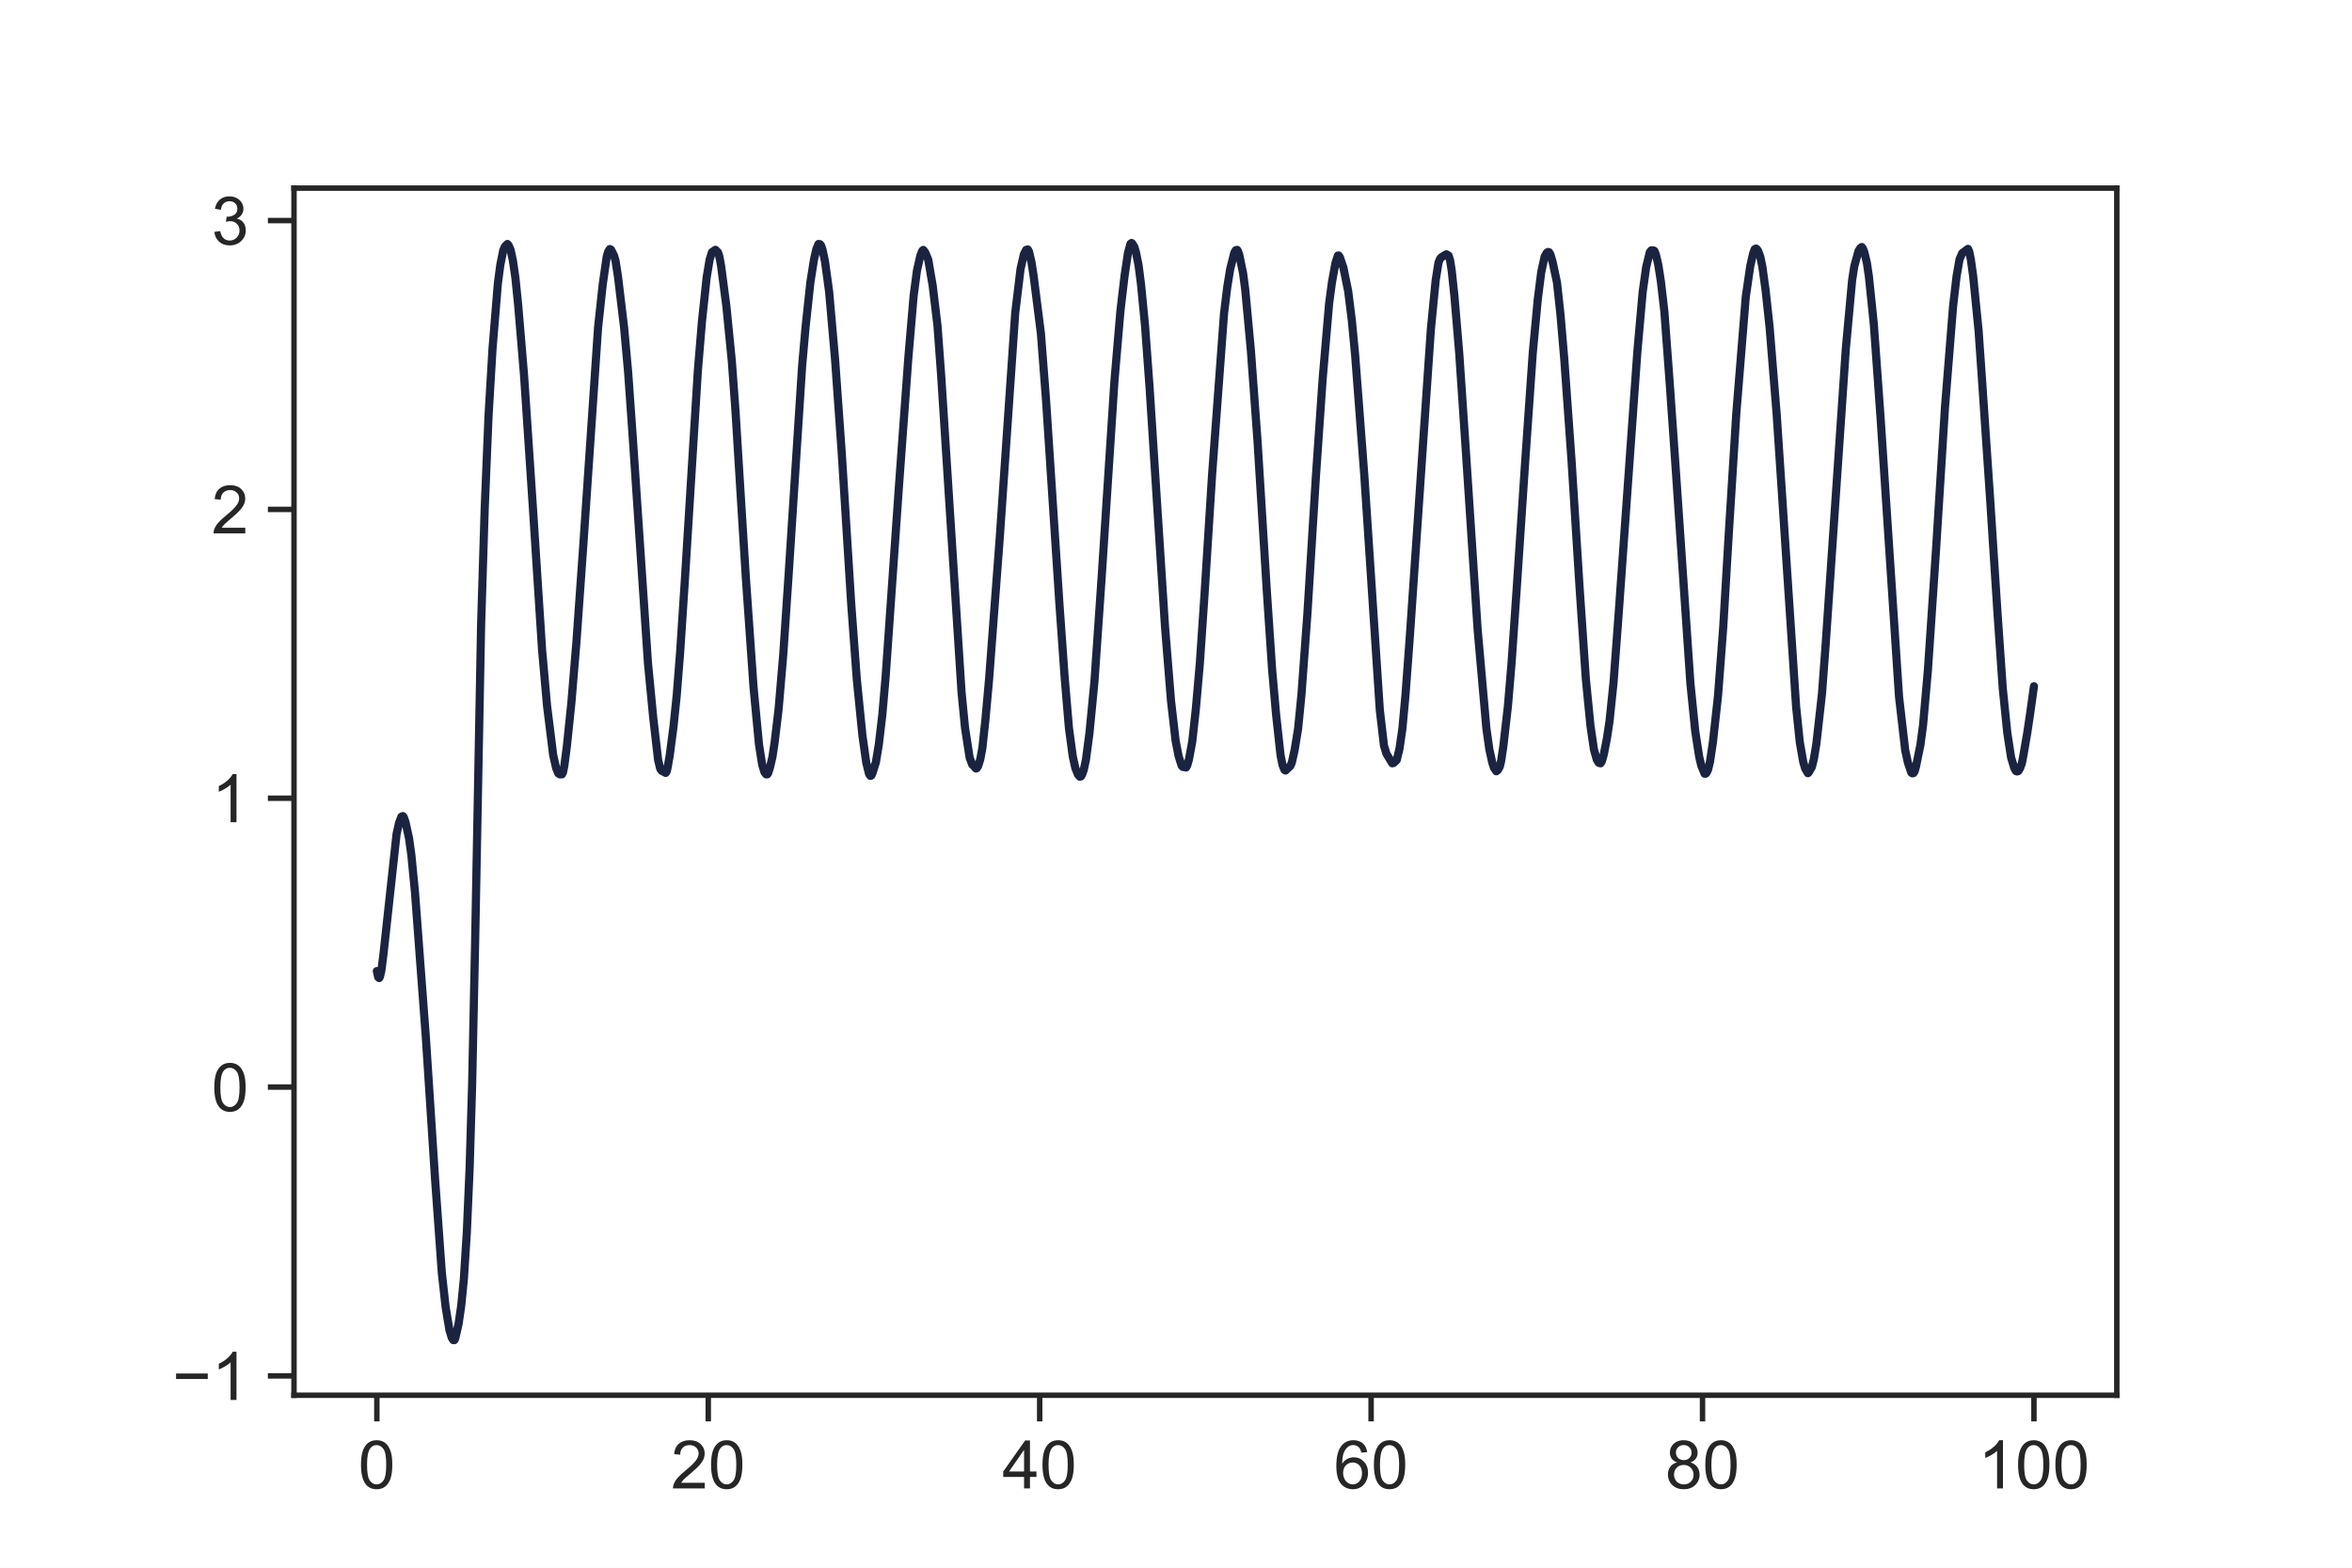
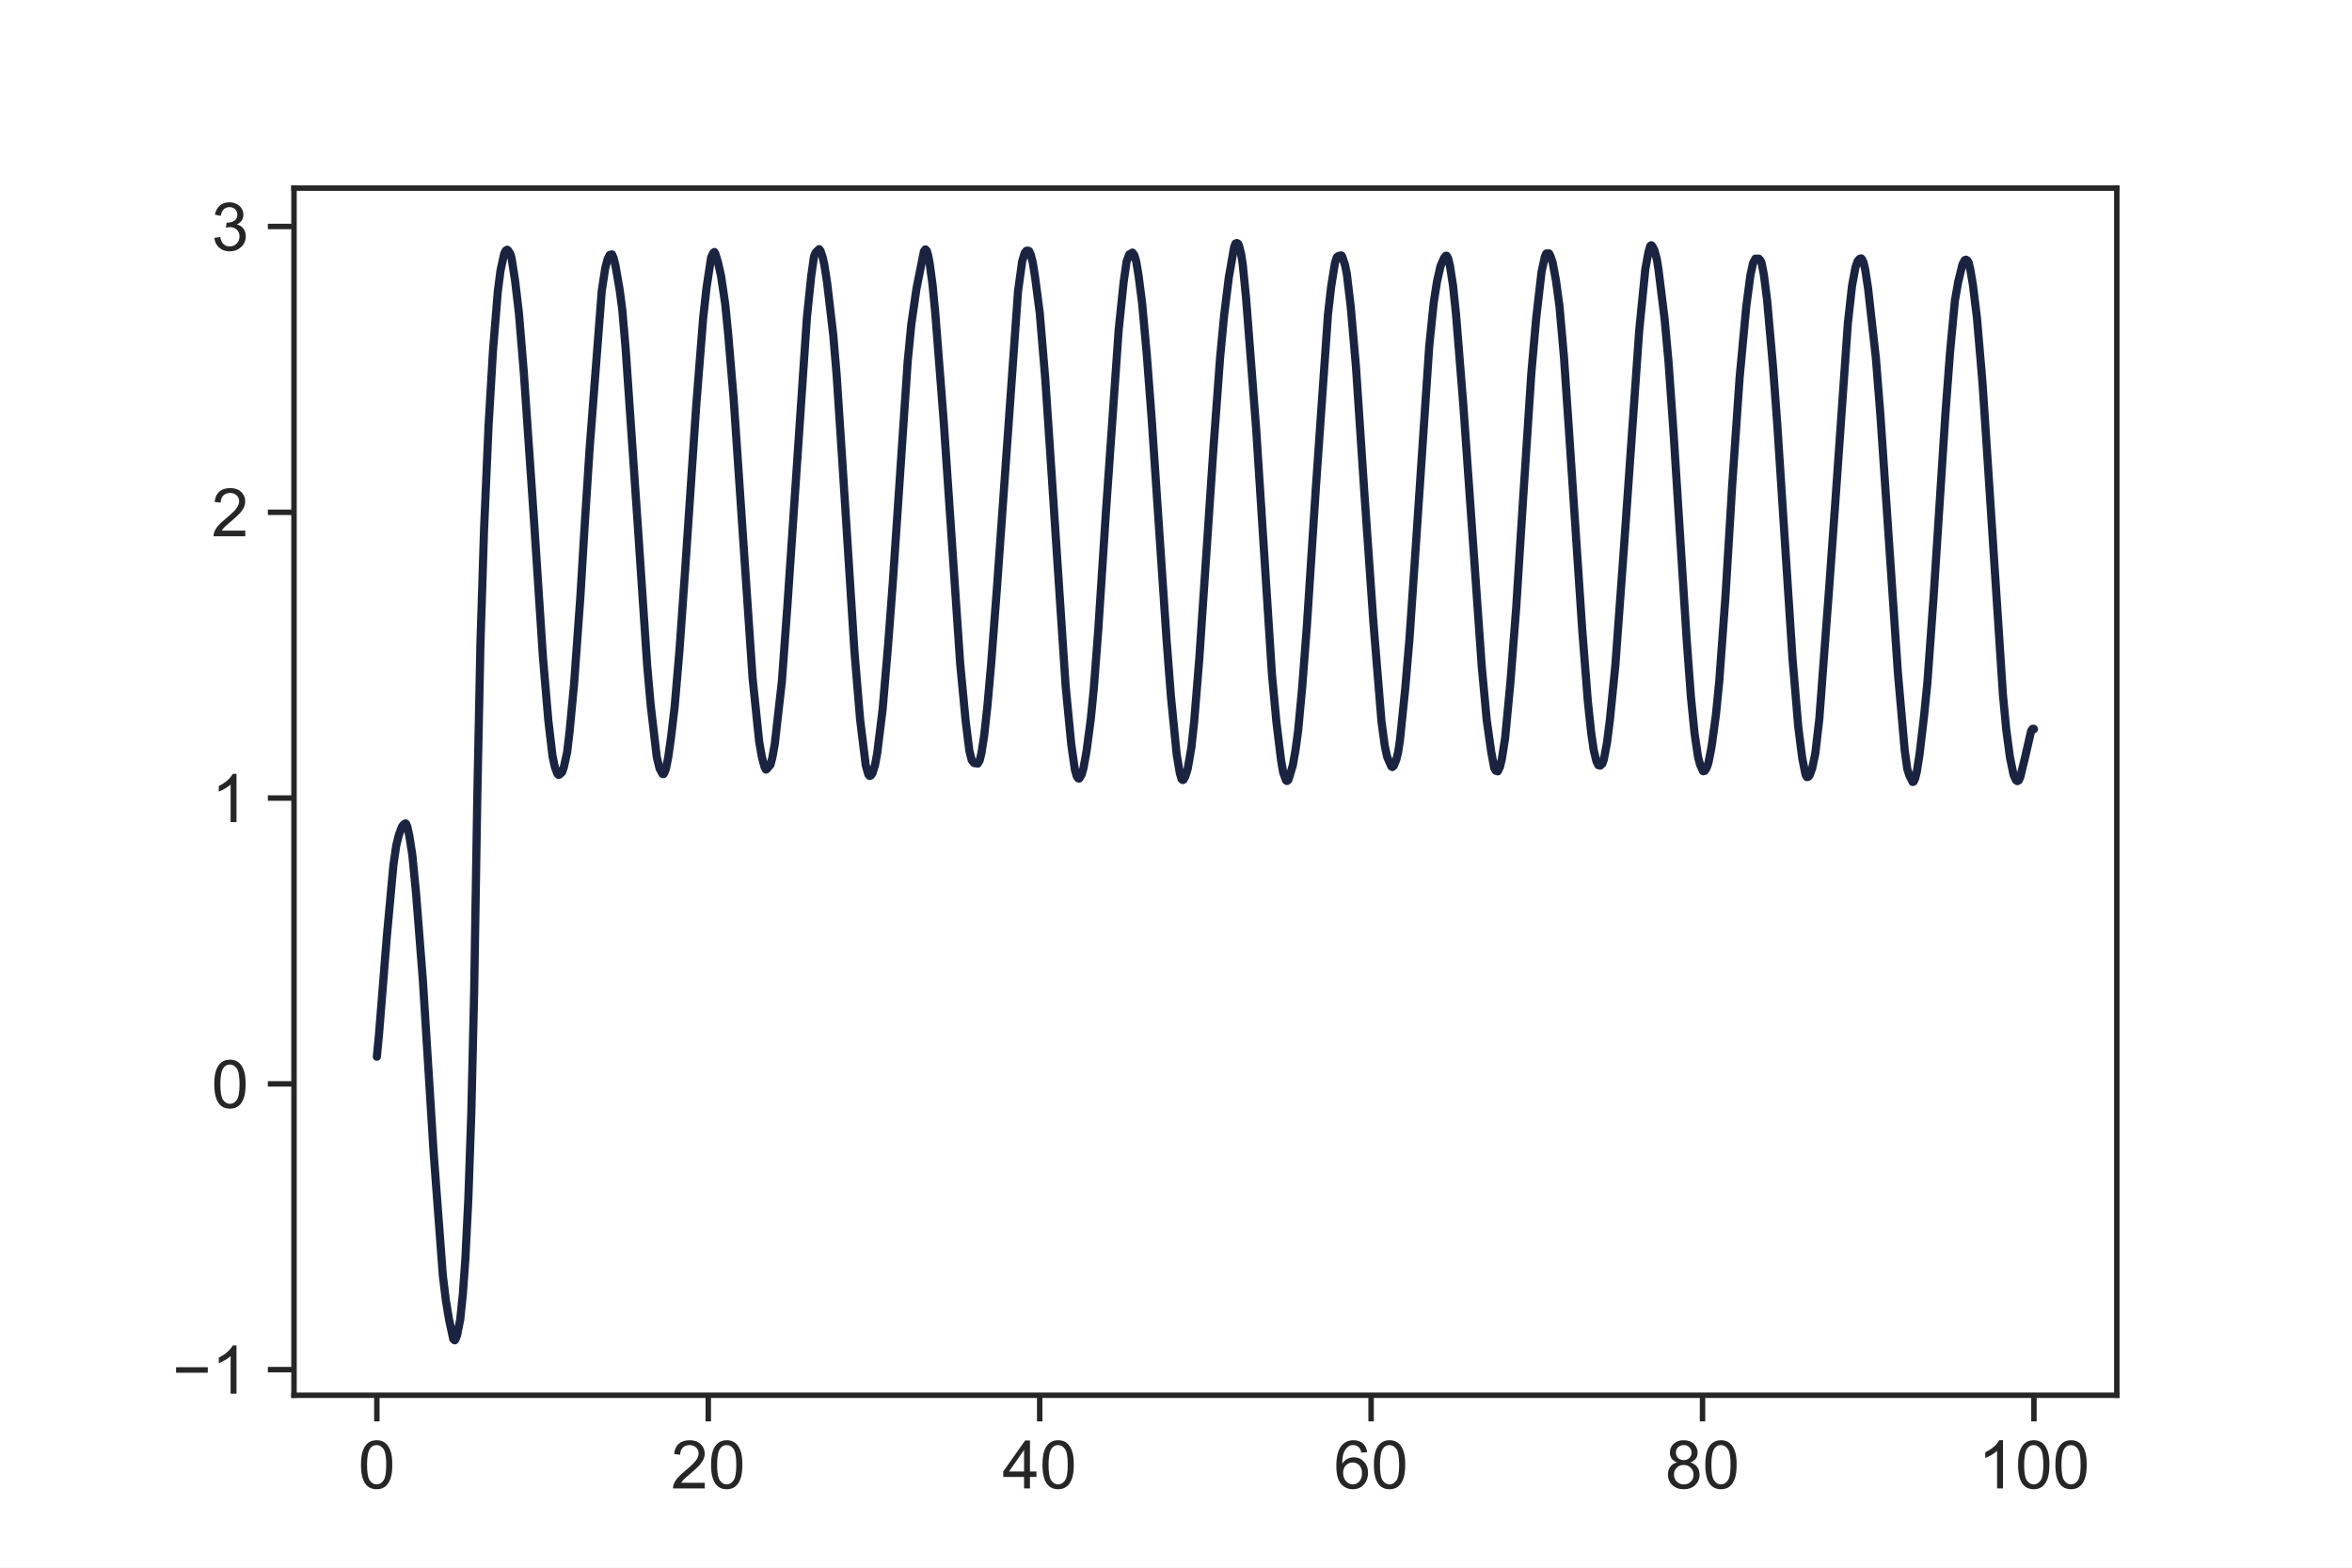
<svg xmlns="http://www.w3.org/2000/svg" xmlns:xlink="http://www.w3.org/1999/xlink" width="432pt" height="288pt" viewBox="0 0 432 288" version="1.1">
  <defs>
    <style type="text/css">*{stroke-linejoin: round; stroke-linecap: butt}</style>
  </defs>
  <g id="figure_1">
    <g id="patch_1">
      <path d="M 0 288  L 432 288  L 432 0  L 0 0  z " style="fill: #ffffff" />
    </g>
    <g id="axes_1">
      <g id="patch_2">
        <path d="M 54 256.32  L 388.8 256.32  L 388.8 34.56  L 54 34.56  z " style="fill: #ffffff" />
      </g>
      <g id="matplotlib.axis_1">
        <g id="xtick_1">
          <g id="line2d_1">
            <defs>
-               <path id="m2a15661d1d" d="M 0 0  L 0 4.8  " style="stroke: #262626" />
+               <path id="mbe264331b2" d="M 0 0  L 0 4.8  " style="stroke: #262626" />
            </defs>
            <g>
-               <use xlink:href="#m2a15661d1d" x="69.218" y="256.32" style="fill: #262626; stroke: #262626" />
+               <use xlink:href="#mbe264331b2" x="69.218" y="256.32" style="fill: #262626; stroke: #262626" />
            </g>
          </g>
          <g id="text_1">
            <g style="fill: #262626" transform="translate(65.79264 273.4384) scale(0.1232 -0.1232)">
              <defs>
                <path id="ArialMT-30" d="M 266 2259  Q 266 3072 433 3567  Q 600 4063 929 4331  Q 1259 4600 1759 4600  Q 2128 4600 2406 4451  Q 2684 4303 2865 4023  Q 3047 3744 3150 3342  Q 3253 2941 3253 2259  Q 3253 1453 3087 958  Q 2922 463 2592 192  Q 2263 -78 1759 -78  Q 1097 -78 719 397  Q 266 969 266 2259  z M 844 2259  Q 844 1131 1108 757  Q 1372 384 1759 384  Q 2147 384 2411 759  Q 2675 1134 2675 2259  Q 2675 3391 2411 3762  Q 2147 4134 1753 4134  Q 1366 4134 1134 3806  Q 844 3388 844 2259  z " transform="scale(0.015625)" />
              </defs>
              <use xlink:href="#ArialMT-30" />
            </g>
          </g>
        </g>
        <g id="xtick_2">
          <g id="line2d_2">
            <g>
-               <use xlink:href="#m2a15661d1d" x="130.091" y="256.32" style="fill: #262626; stroke: #262626" />
+               <use xlink:href="#mbe264331b2" x="130.091" y="256.32" style="fill: #262626; stroke: #262626" />
            </g>
          </g>
          <g id="text_2">
            <g style="fill: #262626" transform="translate(123.2398 273.4384) scale(0.1232 -0.1232)">
              <defs>
                <path id="ArialMT-32" d="M 3222 541  L 3222 0  L 194 0  Q 188 203 259 391  Q 375 700 629 1000  Q 884 1300 1366 1694  Q 2113 2306 2375 2664  Q 2638 3022 2638 3341  Q 2638 3675 2398 3904  Q 2159 4134 1775 4134  Q 1369 4134 1125 3890  Q 881 3647 878 3216  L 300 3275  Q 359 3922 746 4261  Q 1134 4600 1788 4600  Q 2447 4600 2831 4234  Q 3216 3869 3216 3328  Q 3216 3053 3103 2787  Q 2991 2522 2730 2228  Q 2469 1934 1863 1422  Q 1356 997 1212 845  Q 1069 694 975 541  L 3222 541  z " transform="scale(0.015625)" />
              </defs>
              <use xlink:href="#ArialMT-32" />
              <use xlink:href="#ArialMT-30" transform="translate(55.61523 0)" />
            </g>
          </g>
        </g>
        <g id="xtick_3">
          <g id="line2d_3">
            <g>
-               <use xlink:href="#m2a15661d1d" x="190.964" y="256.32" style="fill: #262626; stroke: #262626" />
+               <use xlink:href="#mbe264331b2" x="190.964" y="256.32" style="fill: #262626; stroke: #262626" />
            </g>
          </g>
          <g id="text_3">
            <g style="fill: #262626" transform="translate(184.1126 273.4384) scale(0.1232 -0.1232)">
              <defs>
                <path id="ArialMT-34" d="M 2069 0  L 2069 1097  L 81 1097  L 81 1613  L 2172 4581  L 2631 4581  L 2631 1613  L 3250 1613  L 3250 1097  L 2631 1097  L 2631 0  L 2069 0  z M 2069 1613  L 2069 3678  L 634 1613  L 2069 1613  z " transform="scale(0.015625)" />
              </defs>
              <use xlink:href="#ArialMT-34" />
              <use xlink:href="#ArialMT-30" transform="translate(55.61523 0)" />
            </g>
          </g>
        </g>
        <g id="xtick_4">
          <g id="line2d_4">
            <g>
-               <use xlink:href="#m2a15661d1d" x="251.836" y="256.32" style="fill: #262626; stroke: #262626" />
+               <use xlink:href="#mbe264331b2" x="251.836" y="256.32" style="fill: #262626; stroke: #262626" />
            </g>
          </g>
          <g id="text_4">
            <g style="fill: #262626" transform="translate(244.9853 273.4384) scale(0.1232 -0.1232)">
              <defs>
                <path id="ArialMT-36" d="M 3184 3459  L 2625 3416  Q 2550 3747 2413 3897  Q 2184 4138 1850 4138  Q 1581 4138 1378 3988  Q 1113 3794 959 3422  Q 806 3050 800 2363  Q 1003 2672 1297 2822  Q 1591 2972 1913 2972  Q 2475 2972 2870 2558  Q 3266 2144 3266 1488  Q 3266 1056 3080 686  Q 2894 316 2569 119  Q 2244 -78 1831 -78  Q 1128 -78 684 439  Q 241 956 241 2144  Q 241 3472 731 4075  Q 1159 4600 1884 4600  Q 2425 4600 2770 4297  Q 3116 3994 3184 3459  z M 888 1484  Q 888 1194 1011 928  Q 1134 663 1356 523  Q 1578 384 1822 384  Q 2178 384 2434 671  Q 2691 959 2691 1453  Q 2691 1928 2437 2201  Q 2184 2475 1800 2475  Q 1419 2475 1153 2201  Q 888 1928 888 1484  z " transform="scale(0.015625)" />
              </defs>
              <use xlink:href="#ArialMT-36" />
              <use xlink:href="#ArialMT-30" transform="translate(55.61523 0)" />
            </g>
          </g>
        </g>
        <g id="xtick_5">
          <g id="line2d_5">
            <g>
-               <use xlink:href="#m2a15661d1d" x="312.709" y="256.32" style="fill: #262626; stroke: #262626" />
+               <use xlink:href="#mbe264331b2" x="312.709" y="256.32" style="fill: #262626; stroke: #262626" />
            </g>
          </g>
          <g id="text_5">
            <g style="fill: #262626" transform="translate(305.858 273.4384) scale(0.1232 -0.1232)">
              <defs>
                <path id="ArialMT-38" d="M 1131 2484  Q 781 2613 612 2850  Q 444 3088 444 3419  Q 444 3919 803 4259  Q 1163 4600 1759 4600  Q 2359 4600 2725 4251  Q 3091 3903 3091 3403  Q 3091 3084 2923 2848  Q 2756 2613 2416 2484  Q 2838 2347 3058 2040  Q 3278 1734 3278 1309  Q 3278 722 2862 322  Q 2447 -78 1769 -78  Q 1091 -78 675 323  Q 259 725 259 1325  Q 259 1772 486 2073  Q 713 2375 1131 2484  z M 1019 3438  Q 1019 3113 1228 2906  Q 1438 2700 1772 2700  Q 2097 2700 2305 2904  Q 2513 3109 2513 3406  Q 2513 3716 2298 3927  Q 2084 4138 1766 4138  Q 1444 4138 1231 3931  Q 1019 3725 1019 3438  z M 838 1322  Q 838 1081 952 856  Q 1066 631 1291 507  Q 1516 384 1775 384  Q 2178 384 2440 643  Q 2703 903 2703 1303  Q 2703 1709 2433 1975  Q 2163 2241 1756 2241  Q 1359 2241 1098 1978  Q 838 1716 838 1322  z " transform="scale(0.015625)" />
              </defs>
              <use xlink:href="#ArialMT-38" />
              <use xlink:href="#ArialMT-30" transform="translate(55.61523 0)" />
            </g>
          </g>
        </g>
        <g id="xtick_6">
          <g id="line2d_6">
            <g>
-               <use xlink:href="#m2a15661d1d" x="373.582" y="256.32" style="fill: #262626; stroke: #262626" />
+               <use xlink:href="#mbe264331b2" x="373.582" y="256.32" style="fill: #262626; stroke: #262626" />
            </g>
          </g>
          <g id="text_6">
            <g style="fill: #262626" transform="translate(363.3052 273.4384) scale(0.1232 -0.1232)">
              <defs>
                <path id="ArialMT-31" d="M 2384 0  L 1822 0  L 1822 3584  Q 1619 3391 1289 3197  Q 959 3003 697 2906  L 697 3450  Q 1169 3672 1522 3987  Q 1875 4303 2022 4600  L 2384 4600  L 2384 0  z " transform="scale(0.015625)" />
              </defs>
              <use xlink:href="#ArialMT-31" />
              <use xlink:href="#ArialMT-30" transform="translate(55.61523 0)" />
              <use xlink:href="#ArialMT-30" transform="translate(111.2305 0)" />
            </g>
          </g>
        </g>
      </g>
      <g id="matplotlib.axis_2">
        <g id="ytick_1">
          <g id="line2d_7">
            <defs>
-               <path id="m0e67745b8a" d="M 0 0  L -4.8 0  " style="stroke: #262626" />
+               <path id="m45d79a1843" d="M 0 0  L -4.8 0  " style="stroke: #262626" />
            </defs>
            <g>
-               <use xlink:href="#m0e67745b8a" x="54" y="252.77" style="fill: #262626; stroke: #262626" />
+               <use xlink:href="#m45d79a1843" x="54" y="251.618" style="fill: #262626; stroke: #262626" />
            </g>
          </g>
          <g id="text_7">
-             <g style="fill: #262626" transform="translate(31.65328 257.1795) scale(0.1232 -0.1232)">
+             <g style="fill: #262626" transform="translate(31.65328 256.0271) scale(0.1232 -0.1232)">
              <defs>
                <path id="ArialMT-2212" d="M 3381 1997  L 356 1997  L 356 2522  L 3381 2522  L 3381 1997  z " transform="scale(0.015625)" />
              </defs>
              <use xlink:href="#ArialMT-2212" />
              <use xlink:href="#ArialMT-31" transform="translate(58.39844 0)" />
            </g>
          </g>
        </g>
        <g id="ytick_2">
          <g id="line2d_8">
            <g>
-               <use xlink:href="#m0e67745b8a" x="54" y="199.707" style="fill: #262626; stroke: #262626" />
+               <use xlink:href="#m45d79a1843" x="54" y="199.116" style="fill: #262626; stroke: #262626" />
            </g>
          </g>
          <g id="text_8">
-             <g style="fill: #262626" transform="translate(38.84893 204.1165) scale(0.1232 -0.1232)">
+             <g style="fill: #262626" transform="translate(38.84893 203.5249) scale(0.1232 -0.1232)">
              <use xlink:href="#ArialMT-30" />
            </g>
          </g>
        </g>
        <g id="ytick_3">
          <g id="line2d_9">
            <g>
-               <use xlink:href="#m0e67745b8a" x="54" y="146.644" style="fill: #262626; stroke: #262626" />
+               <use xlink:href="#m45d79a1843" x="54" y="146.613" style="fill: #262626; stroke: #262626" />
            </g>
          </g>
          <g id="text_9">
-             <g style="fill: #262626" transform="translate(38.84893 151.0534) scale(0.1232 -0.1232)">
+             <g style="fill: #262626" transform="translate(38.84893 151.0227) scale(0.1232 -0.1232)">
              <use xlink:href="#ArialMT-31" />
            </g>
          </g>
        </g>
        <g id="ytick_4">
          <g id="line2d_10">
            <g>
-               <use xlink:href="#m0e67745b8a" x="54" y="93.581" style="fill: #262626; stroke: #262626" />
+               <use xlink:href="#m45d79a1843" x="54" y="94.111" style="fill: #262626; stroke: #262626" />
            </g>
          </g>
          <g id="text_10">
-             <g style="fill: #262626" transform="translate(38.84893 97.99038) scale(0.1232 -0.1232)">
+             <g style="fill: #262626" transform="translate(38.84893 98.52048) scale(0.1232 -0.1232)">
              <use xlink:href="#ArialMT-32" />
            </g>
          </g>
        </g>
        <g id="ytick_5">
          <g id="line2d_11">
            <g>
-               <use xlink:href="#m0e67745b8a" x="54" y="40.518" style="fill: #262626; stroke: #262626" />
+               <use xlink:href="#m45d79a1843" x="54" y="41.609" style="fill: #262626; stroke: #262626" />
            </g>
          </g>
          <g id="text_11">
-             <g style="fill: #262626" transform="translate(38.84893 44.92735) scale(0.1232 -0.1232)">
+             <g style="fill: #262626" transform="translate(38.84893 46.01828) scale(0.1232 -0.1232)">
              <defs>
                <path id="ArialMT-33" d="M 269 1209  L 831 1284  Q 928 806 1161 595  Q 1394 384 1728 384  Q 2125 384 2398 659  Q 2672 934 2672 1341  Q 2672 1728 2419 1979  Q 2166 2231 1775 2231  Q 1616 2231 1378 2169  L 1441 2663  Q 1497 2656 1531 2656  Q 1891 2656 2178 2843  Q 2466 3031 2466 3422  Q 2466 3731 2256 3934  Q 2047 4138 1716 4138  Q 1388 4138 1169 3931  Q 950 3725 888 3313  L 325 3413  Q 428 3978 793 4289  Q 1159 4600 1703 4600  Q 2078 4600 2393 4439  Q 2709 4278 2876 4000  Q 3044 3722 3044 3409  Q 3044 3113 2884 2869  Q 2725 2625 2413 2481  Q 2819 2388 3044 2092  Q 3269 1797 3269 1353  Q 3269 753 2831 336  Q 2394 -81 1725 -81  Q 1122 -81 723 278  Q 325 638 269 1209  z " transform="scale(0.015625)" />
              </defs>
              <use xlink:href="#ArialMT-33" />
            </g>
          </g>
        </g>
      </g>
      <g id="line2d_12">
-         <path d="M 69.218 178.399  L 69.462 179.513  L 69.644 179.672  L 69.766 179.485  L 70.04 178.358  L 70.436 175.254  L 72.84 153.214  L 73.297 151.174  L 73.723 150.044  L 73.997 149.923  L 74.18 150.161  L 74.484 151.053  L 75.123 153.963  L 75.55 157.024  L 76.219 163.891  L 78.228 190.732  L 79.902 216.466  L 81.15 233.808  L 81.851 240.151  L 82.551 244.346  L 82.977 245.752  L 83.251 246.19  L 83.464 246.188  L 83.616 245.863  L 84.225 243.229  L 84.712 239.886  L 85.199 234.963  L 85.747 226.355  L 86.264 214.395  L 86.721 199.166  L 87.269 173.064  L 88.365 114.835  L 89.034 93.22  L 89.734 76.357  L 90.465 64.029  L 91.439 52.131  L 91.896 48.654  L 92.443 45.941  L 92.748 45.272  L 93.204 44.824  L 93.418 45.064  L 93.783 45.919  L 94.209 47.888  L 94.666 51.044  L 95.183 56.148  L 96.248 68.864  L 97.892 93.47  L 99.566 119.392  L 100.479 129.664  L 101.606 138.723  L 102.154 141.131  L 102.549 142.08  L 102.854 142.269  L 103.219 142.248  L 103.402 141.908  L 103.645 140.722  L 104.132 136.966  L 104.954 129.025  L 105.867 118.063  L 107.146 100.028  L 109.855 60.115  L 110.707 52.232  L 111.438 47.161  L 111.712 46.221  L 112.016 45.754  L 112.229 45.871  L 112.777 46.946  L 113.051 47.878  L 113.508 50.822  L 114.634 60.207  L 115.364 68.276  L 116.186 79.845  L 119.017 121.85  L 119.991 131.942  L 120.874 139.592  L 121.27 141.241  L 121.513 141.585  L 122.274 141.99  L 122.426 141.793  L 122.609 141.063  L 123.005 138.801  L 123.705 133.466  L 124.283 127.896  L 124.922 119.829  L 125.744 107.332  L 128.179 68.091  L 128.94 58.949  L 129.793 50.975  L 130.341 47.689  L 130.767 46.333  L 131.406 45.892  L 131.862 46.345  L 132.106 47.033  L 132.441 48.816  L 133.415 56.245  L 134.419 66.371  L 135.089 75.484  L 135.88 88.298  L 136.976 105.888  L 138.407 126.273  L 139.411 136.814  L 139.99 140.467  L 140.416 141.876  L 140.72 142.252  L 140.933 142.258  L 141.086 142.041  L 141.42 141.006  L 141.877 139.038  L 142.273 136.422  L 143.003 130.32  L 143.856 120.336  L 144.86 105.446  L 147.326 67.264  L 147.965 60.051  L 148.848 51.842  L 149.517 47.629  L 149.943 45.766  L 150.339 44.822  L 150.613 44.859  L 150.796 45.078  L 151.07 45.851  L 151.526 48.01  L 152.287 53.566  L 153.383 66.05  L 154.601 83.163  L 156.336 110.793  L 157.371 124.795  L 158.406 135.139  L 159.106 140.095  L 159.623 142.195  L 159.867 142.537  L 160.049 142.472  L 160.232 142.071  L 160.871 140.062  L 161.419 136.738  L 162.058 131.32  L 162.667 124.328  L 165.133 89.049  L 166.837 65.75  L 167.811 54.326  L 168.42 49.709  L 169.059 46.897  L 169.394 46.085  L 169.577 45.917  L 169.607 45.937  L 169.942 46.392  L 170.49 47.692  L 171.312 52.499  L 172.195 59.857  L 172.864 68.93  L 176.608 127.137  L 177.248 133.713  L 178.1 139.21  L 178.587 140.488  L 178.83 140.667  L 179.013 140.919  L 179.257 141.186  L 179.409 141.131  L 179.652 140.742  L 180.048 139.491  L 180.444 137.341  L 180.992 132.247  L 181.661 124.872  L 183.64 98.632  L 186.471 57.466  L 187.445 49.431  L 188.054 46.724  L 188.48 45.9  L 188.784 45.829  L 188.997 46.213  L 189.454 48.166  L 189.85 50.71  L 191.189 61.275  L 192.133 73.537  L 194.568 110.651  L 195.542 124.355  L 196.333 133.708  L 197.033 138.937  L 197.52 141.135  L 198.007 142.317  L 198.342 142.686  L 198.555 142.623  L 198.768 142.254  L 199.073 141.377  L 199.468 139.499  L 200.108 134.638  L 201.021 125.211  L 202.33 106.262  L 204.704 69.854  L 205.8 57.038  L 206.561 50.598  L 207.17 46.527  L 207.626 44.811  L 207.839 44.64  L 207.961 44.721  L 208.357 45.368  L 208.661 46.435  L 209.118 48.698  L 209.574 52.233  L 210.305 59.735  L 211.157 71.34  L 213.988 115.217  L 215.084 128.764  L 215.936 136.143  L 216.484 138.927  L 217.032 140.66  L 217.245 140.886  L 217.854 140.998  L 218.067 140.611  L 218.371 139.538  L 218.98 136.273  L 219.65 130.198  L 220.38 121.836  L 221.233 109.316  L 222.633 87.151  L 224.824 57.567  L 225.403 52.815  L 225.951 49.443  L 226.712 46.411  L 226.986 45.96  L 227.229 45.906  L 227.351 46.06  L 227.625 46.846  L 228.325 50.226  L 228.721 53.259  L 229.756 64.403  L 230.973 81  L 232.678 108.527  L 233.652 122.987  L 234.382 131.245  L 235.204 138.757  L 235.57 140.561  L 235.935 141.447  L 236.117 141.547  L 237 140.718  L 237.274 140.092  L 237.792 137.761  L 238.431 133.837  L 239.04 127.649  L 240.135 112.759  L 241.688 87.665  L 242.936 69.607  L 244.123 55.739  L 244.64 51.891  L 245.28 48.347  L 245.736 46.947  L 245.889 46.94  L 246.102 47.269  L 246.741 49.149  L 247.624 53.483  L 248.293 58.845  L 248.902 65.196  L 250.576 87.166  L 253.437 130.457  L 254.198 136.977  L 254.655 138.475  L 255.72 140.223  L 255.964 140.167  L 256.542 139.624  L 257.06 137.479  L 257.577 133.897  L 258.156 127.612  L 258.977 116.525  L 262.813 60.475  L 263.696 51.487  L 264.213 48.242  L 264.517 47.511  L 264.761 47.249  L 265.4 46.864  L 265.674 46.721  L 266.07 46.96  L 266.344 47.831  L 266.648 49.785  L 267.135 54.373  L 268.018 64.813  L 269.296 83.731  L 271.397 115.593  L 273.01 133.836  L 273.558 137.698  L 274.106 140.152  L 274.41 141.066  L 274.836 141.691  L 275.141 141.451  L 275.476 140.825  L 275.719 139.793  L 276.115 137.146  L 276.967 129.704  L 277.637 121.764  L 278.55 108.552  L 280.194 83.969  L 281.533 64.772  L 282.446 55.012  L 283.085 49.995  L 283.694 47.187  L 284.09 46.457  L 284.333 46.294  L 284.516 46.325  L 284.79 46.793  L 285.186 48.185  L 285.977 51.903  L 286.616 57.769  L 287.317 66  L 288.656 84.691  L 290.147 108.246  L 291.274 124.695  L 292.126 133.335  L 292.765 137.69  L 293.283 139.541  L 293.648 140.131  L 293.983 140.227  L 294.226 139.835  L 294.561 138.646  L 295.139 135.709  L 295.626 132.497  L 296.357 125.453  L 297.27 113.241  L 300.74 64.601  L 301.714 53.647  L 302.354 49.087  L 303.023 46.337  L 303.297 45.995  L 303.723 46.01  L 303.876 46.104  L 304.15 46.802  L 304.576 48.612  L 305.063 51.718  L 305.702 57.249  L 306.676 70.335  L 307.711 85.071  L 310.481 125.516  L 311.364 134.303  L 312.094 139.022  L 312.49 140.688  L 313.099 142.141  L 313.281 142.137  L 313.434 141.994  L 313.708 141.438  L 314.073 139.964  L 314.621 136.305  L 315.564 127.72  L 316.508 115.281  L 317.482 98.84  L 318.913 75.955  L 320.648 54.559  L 321.47 48.922  L 321.987 46.609  L 322.291 45.777  L 322.535 45.659  L 322.687 45.757  L 322.931 46.104  L 323.326 47.209  L 323.692 48.958  L 324.3 53.362  L 325.031 60.135  L 326.34 76.265  L 329.901 129.855  L 330.571 136.332  L 331.21 139.996  L 331.575 141.226  L 332.062 142.042  L 332.184 141.949  L 332.793 140.908  L 333.158 139.44  L 333.615 136.669  L 334.65 127.438  L 335.319 118.478  L 339.033 64.005  L 340.19 51.439  L 340.586 48.908  L 341.346 46.134  L 341.712 45.548  L 341.955 45.381  L 342.168 45.644  L 342.442 46.384  L 342.899 48.309  L 343.264 50.775  L 344.177 59.634  L 345.395 76.527  L 348.804 128.02  L 349.93 137.783  L 350.417 140.045  L 351.057 141.937  L 351.239 142.069  L 351.452 142.031  L 351.665 141.709  L 351.909 140.85  L 352.731 136.842  L 353.218 133.173  L 354.101 123.165  L 355.592 101.071  L 357.236 74.899  L 358.727 56.283  L 359.367 50.764  L 359.915 47.645  L 360.402 46.513  L 361.467 45.722  L 361.68 46.17  L 361.984 47.626  L 362.411 50.678  L 363.415 60.775  L 364.024 69.507  L 365.576 92.313  L 366.885 112.592  L 367.859 126.519  L 368.681 134.588  L 369.381 139.15  L 369.96 141.069  L 370.264 141.642  L 370.477 141.722  L 370.69 141.672  L 371.025 141.147  L 371.36 140.227  L 371.603 138.996  L 372.334 134.757  L 372.882 131.097  L 373.582 126.073  L 373.582 126.073  " clip-path="url(#p2dacd20b9f)" style="fill: none; stroke: #1a2441; stroke-width: 1.5; stroke-linecap: round" />
+         <path d="M 69.218 194.127  L 69.614 190.014  L 71.075 171.771  L 72.262 158.896  L 72.78 155.326  L 73.267 153.356  L 73.815 151.889  L 74.119 151.489  L 74.484 151.259  L 74.606 151.366  L 74.819 151.895  L 75.184 153.572  L 75.732 157.053  L 76.432 164.276  L 77.68 180.231  L 79.628 211.49  L 81.333 234.263  L 81.881 238.806  L 82.459 242.324  L 83.251 245.999  L 83.525 246.23  L 83.646 246.072  L 83.951 245.292  L 84.529 242.421  L 85.016 237.705  L 85.473 231.319  L 86.021 220.253  L 86.569 204.407  L 87.086 182.314  L 87.664 146.521  L 88.243 118.276  L 88.912 97.169  L 89.734 78.202  L 90.556 64.297  L 91.439 53.506  L 91.926 49.734  L 92.596 46.646  L 92.87 46.067  L 93.144 45.876  L 93.357 46.031  L 93.752 46.693  L 93.965 47.457  L 94.605 51.537  L 95.305 57.476  L 96.187 68.105  L 98.044 95.073  L 99.718 120.662  L 100.723 132.459  L 101.484 138.925  L 101.91 140.898  L 102.367 142.136  L 102.61 142.361  L 102.762 142.304  L 103.249 141.847  L 103.554 140.973  L 104.163 138.214  L 104.619 134.372  L 105.441 125.666  L 106.598 109.633  L 107.389 96.525  L 108.302 82.348  L 110.524 53.459  L 111.164 49.276  L 111.59 47.63  L 111.986 46.831  L 112.412 46.733  L 112.686 47.353  L 113.02 48.672  L 113.812 53.211  L 114.299 56.954  L 114.908 63.981  L 117.16 96.778  L 118.865 122.18  L 119.504 129.464  L 120.63 139.068  L 121.148 141.18  L 121.696 142.195  L 121.878 142.211  L 122.061 141.911  L 122.335 141.126  L 122.731 139.131  L 123.248 135.489  L 123.918 129.803  L 124.801 119.467  L 125.744 106.15  L 127.875 74.557  L 129.153 58.403  L 129.762 52.917  L 130.614 47.3  L 131.01 46.46  L 131.223 46.303  L 131.375 46.57  L 131.862 48.142  L 132.441 50.717  L 133.202 55.858  L 133.75 61.378  L 134.754 73.309  L 135.698 87.21  L 138.224 124.514  L 139.442 136.279  L 139.929 139.031  L 140.416 140.905  L 140.69 141.379  L 140.842 141.293  L 141.512 140.492  L 141.847 139.235  L 142.303 136.689  L 143.612 125.18  L 144.647 110.97  L 148.208 58.33  L 149 50.69  L 149.517 47.092  L 149.822 46.377  L 150.461 45.768  L 150.704 46.088  L 151.07 47.154  L 151.405 48.601  L 151.922 51.977  L 153.048 61.571  L 153.657 68.745  L 154.692 84.438  L 156.945 119.779  L 157.979 132.172  L 159.014 140.595  L 159.501 142.314  L 159.745 142.556  L 159.958 142.463  L 160.232 142.106  L 160.719 140.537  L 161.115 138.398  L 162.119 130.284  L 163.124 118.451  L 163.976 107.136  L 166.716 66.424  L 167.385 59.585  L 168.329 53.027  L 169.699 46.178  L 169.973 45.808  L 170.216 46.057  L 170.46 46.847  L 170.734 48.227  L 171.282 52.279  L 171.799 57.675  L 173.321 77.254  L 176.365 121.985  L 177.369 132.505  L 178.039 137.884  L 178.465 139.619  L 178.891 140.171  L 179.074 140.214  L 179.287 140.216  L 179.591 140.284  L 179.957 139.646  L 180.261 138.36  L 180.748 135.269  L 181.357 129.757  L 182.057 121.867  L 183.122 107.895  L 186.988 53.484  L 187.749 47.984  L 188.206 46.485  L 188.51 46.085  L 188.784 46.04  L 189.028 46.129  L 189.302 46.72  L 189.697 48.244  L 190.124 50.972  L 190.976 57.504  L 191.98 69.526  L 192.772 81.313  L 195.724 125.976  L 196.759 136.725  L 197.429 141.411  L 197.764 142.596  L 198.038 142.996  L 198.22 143.034  L 198.677 142.281  L 199.012 141.073  L 199.56 138.056  L 200.351 132.083  L 200.899 126.505  L 201.721 115.741  L 203.121 94.216  L 205.465 60.663  L 206.378 51.85  L 206.926 48.042  L 207.413 46.74  L 207.991 46.405  L 208.357 46.883  L 208.692 48.046  L 209.118 50.58  L 209.787 55.813  L 210.64 65.23  L 211.522 76.801  L 214.262 117.443  L 215.053 127.788  L 216.119 138.556  L 216.697 142.018  L 217.032 143.146  L 217.245 143.299  L 217.397 143.233  L 217.732 142.581  L 218.158 141.189  L 218.828 137.296  L 219.345 132.482  L 220.289 120.866  L 222.876 82.349  L 224.094 65.752  L 224.855 57.788  L 225.707 50.913  L 226.681 45.376  L 226.925 44.741  L 227.168 44.643  L 227.381 44.746  L 227.564 45.095  L 227.96 46.65  L 228.264 48.623  L 228.873 54.792  L 230.73 78.9  L 233.621 123.871  L 234.443 132.633  L 235.296 139.664  L 235.691 141.938  L 236.209 143.369  L 236.391 143.477  L 236.635 143.277  L 236.878 142.538  L 237.457 140.591  L 237.944 137.821  L 238.431 134.254  L 239.192 126.093  L 240.044 114.913  L 241.688 89.617  L 243.91 57.82  L 244.488 52.727  L 245.188 48.343  L 245.523 47.289  L 245.736 47.078  L 246.132 46.94  L 246.406 46.935  L 246.558 47.218  L 247.045 48.69  L 247.38 50.344  L 248.08 56.229  L 249.054 67.374  L 250.607 90.693  L 252.25 114.27  L 253.742 132.551  L 254.351 137.052  L 254.777 139.028  L 255.538 140.786  L 255.751 140.915  L 255.994 140.7  L 256.481 139.502  L 256.816 138.096  L 257.151 135.816  L 258.095 126.586  L 258.886 117.331  L 259.982 101.258  L 262.508 63.657  L 263.33 55.624  L 263.939 51.71  L 264.578 48.92  L 265.218 47.418  L 265.552 46.989  L 265.705 46.983  L 265.979 47.448  L 266.313 48.805  L 266.892 52.547  L 267.44 57.819  L 268.779 74.496  L 272.158 122.447  L 273.071 132.292  L 273.893 138.089  L 274.441 141.069  L 274.715 141.586  L 275.11 141.7  L 275.506 140.879  L 275.841 139.464  L 276.45 135.596  L 277.424 125.347  L 278.489 111.599  L 279.737 91.899  L 281.259 68.637  L 282.172 58.298  L 283.146 49.914  L 283.755 47.145  L 284.029 46.562  L 284.516 46.556  L 284.79 47.083  L 285.186 48.272  L 285.795 51.568  L 286.434 56.25  L 287.256 65.548  L 288.138 78.533  L 290.604 115.584  L 291.639 128.794  L 292.278 134.776  L 292.735 137.851  L 293.222 139.865  L 293.587 140.576  L 293.922 140.649  L 294.287 140.329  L 294.592 139.48  L 295.17 136.398  L 295.687 132.316  L 296.692 122.304  L 298.214 101.483  L 301.075 60.78  L 302.201 49.459  L 302.78 46.306  L 303.115 45.183  L 303.297 45.048  L 303.48 45.206  L 303.876 45.985  L 304.332 47.688  L 304.606 49.426  L 305.732 58.478  L 306.463 66.468  L 307.376 79.344  L 309.781 117.288  L 310.572 127.998  L 311.242 134.702  L 311.881 139.056  L 312.277 140.524  L 312.825 141.685  L 313.099 141.624  L 313.312 141.338  L 313.616 140.692  L 313.829 139.953  L 314.377 137.141  L 315.169 131.31  L 315.777 125.231  L 316.934 109.43  L 318.152 89.25  L 319.521 69.388  L 320.739 56.337  L 321.5 50.569  L 321.987 48.338  L 322.413 47.521  L 323.052 47.519  L 323.357 47.859  L 323.57 48.388  L 323.966 50.396  L 324.574 55.17  L 325.64 67.202  L 326.431 77.852  L 329.232 120.951  L 330.297 133.556  L 331.028 139.319  L 331.636 142.344  L 331.88 142.77  L 332.123 142.715  L 332.367 142.461  L 332.854 141.135  L 333.432 138.366  L 334.163 132.044  L 334.863 122.691  L 335.959 108.143  L 337.055 92.878  L 339.398 59.457  L 340.159 52.565  L 340.799 49.117  L 341.194 47.968  L 341.59 47.537  L 341.864 47.473  L 342.047 47.696  L 342.29 48.24  L 342.595 49.552  L 343.112 52.939  L 344.543 65.736  L 345.364 76.038  L 348.591 123.58  L 349.839 137.794  L 350.326 141.303  L 350.691 142.418  L 351.3 143.654  L 351.483 143.608  L 351.757 143.012  L 352.061 141.802  L 352.579 138.522  L 353.4 131.511  L 354.009 125.42  L 355.136 109.855  L 357.327 75.937  L 358.179 64.596  L 359.062 55.241  L 359.671 51.755  L 360.462 48.535  L 360.889 47.789  L 361.102 47.705  L 361.376 47.879  L 361.589 48.214  L 361.893 49.535  L 362.38 52.381  L 363.111 58.374  L 364.115 70.138  L 364.876 81.558  L 367.89 127.697  L 368.498 134.073  L 369.168 139.086  L 369.838 142.347  L 370.294 143.336  L 370.538 143.501  L 370.812 143.344  L 371.086 142.723  L 371.39 141.416  L 371.847 139.575  L 373.064 134.288  L 373.338 133.889  L 373.521 133.876  L 373.582 133.953  L 373.582 133.953  " clip-path="url(#p1ba350a4fc)" style="fill: none; stroke: #1a2441; stroke-width: 1.5; stroke-linecap: round" />
      </g>
      <g id="patch_3">
        <path d="M 54 256.32  L 54 34.56  " style="fill: none; stroke: #262626; stroke-linejoin: miter; stroke-linecap: square" />
      </g>
      <g id="patch_4">
        <path d="M 388.8 256.32  L 388.8 34.56  " style="fill: none; stroke: #262626; stroke-linejoin: miter; stroke-linecap: square" />
      </g>
      <g id="patch_5">
        <path d="M 54 256.32  L 388.8 256.32  " style="fill: none; stroke: #262626; stroke-linejoin: miter; stroke-linecap: square" />
      </g>
      <g id="patch_6">
        <path d="M 54 34.56  L 388.8 34.56  " style="fill: none; stroke: #262626; stroke-linejoin: miter; stroke-linecap: square" />
      </g>
    </g>
  </g>
  <defs>
-     <clipPath id="p2dacd20b9f">
+     <clipPath id="p1ba350a4fc">
      <rect x="54" y="34.56" width="334.8" height="221.76" />
    </clipPath>
  </defs>
</svg>
